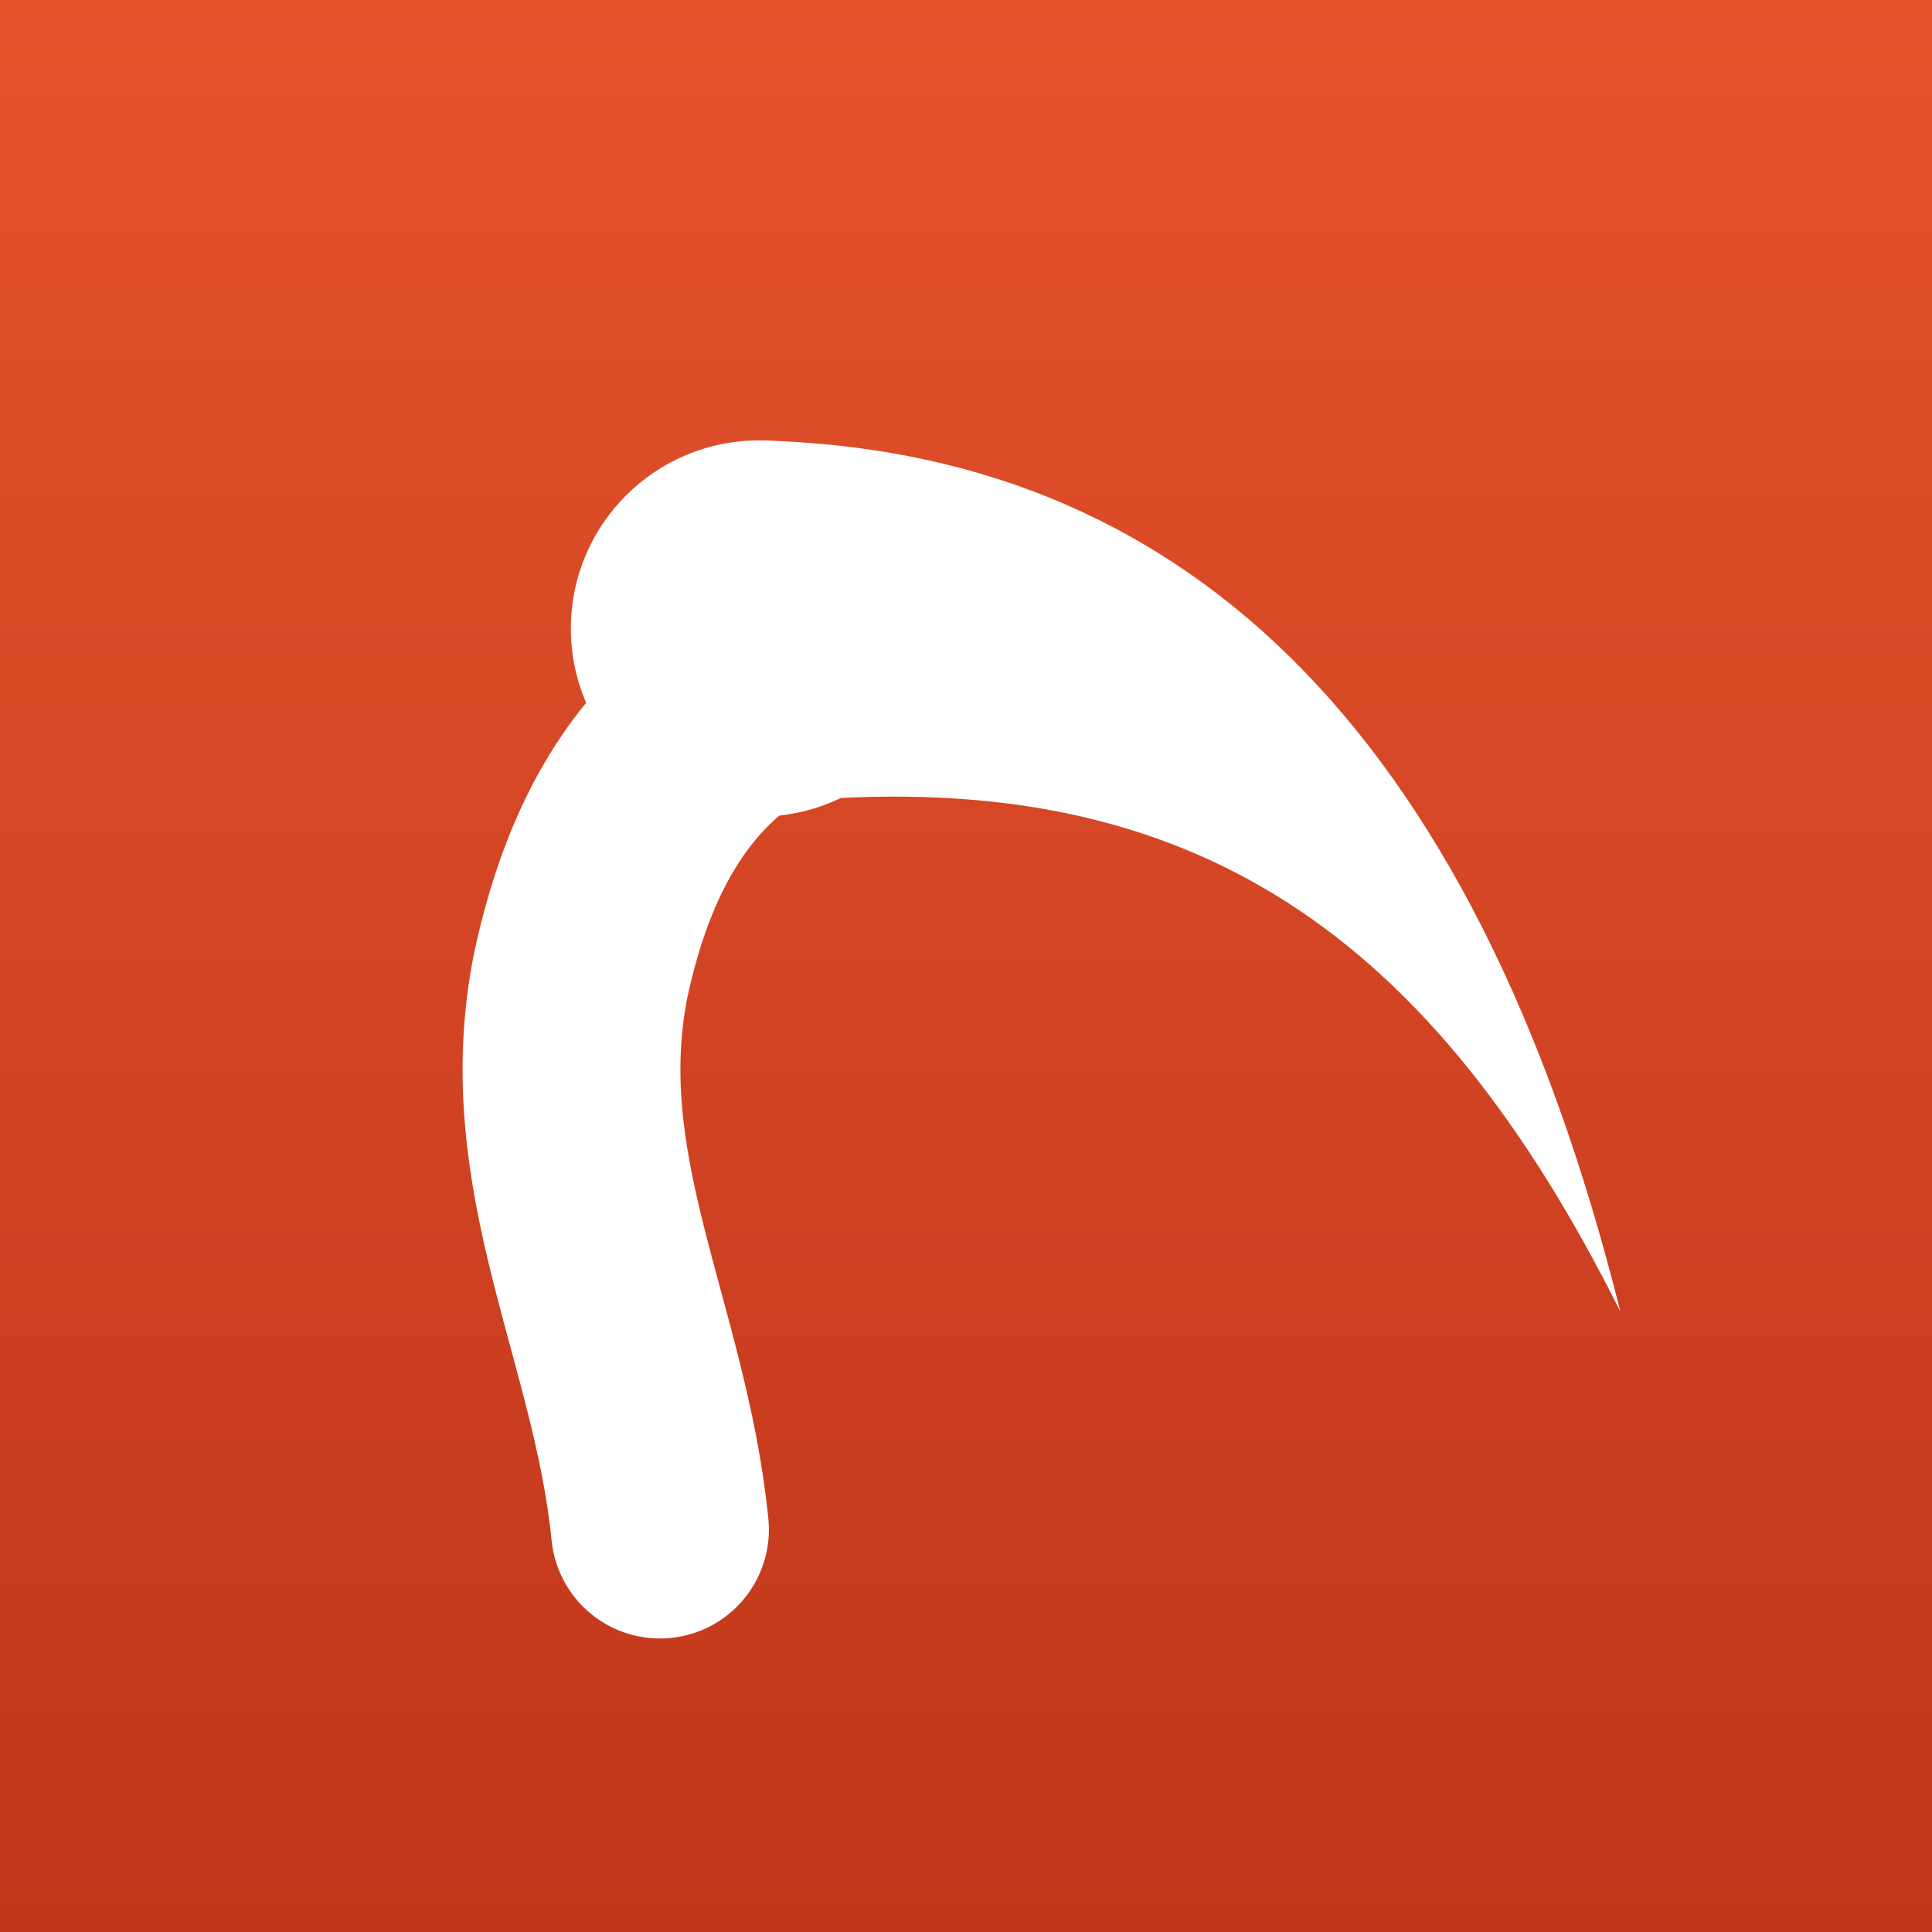
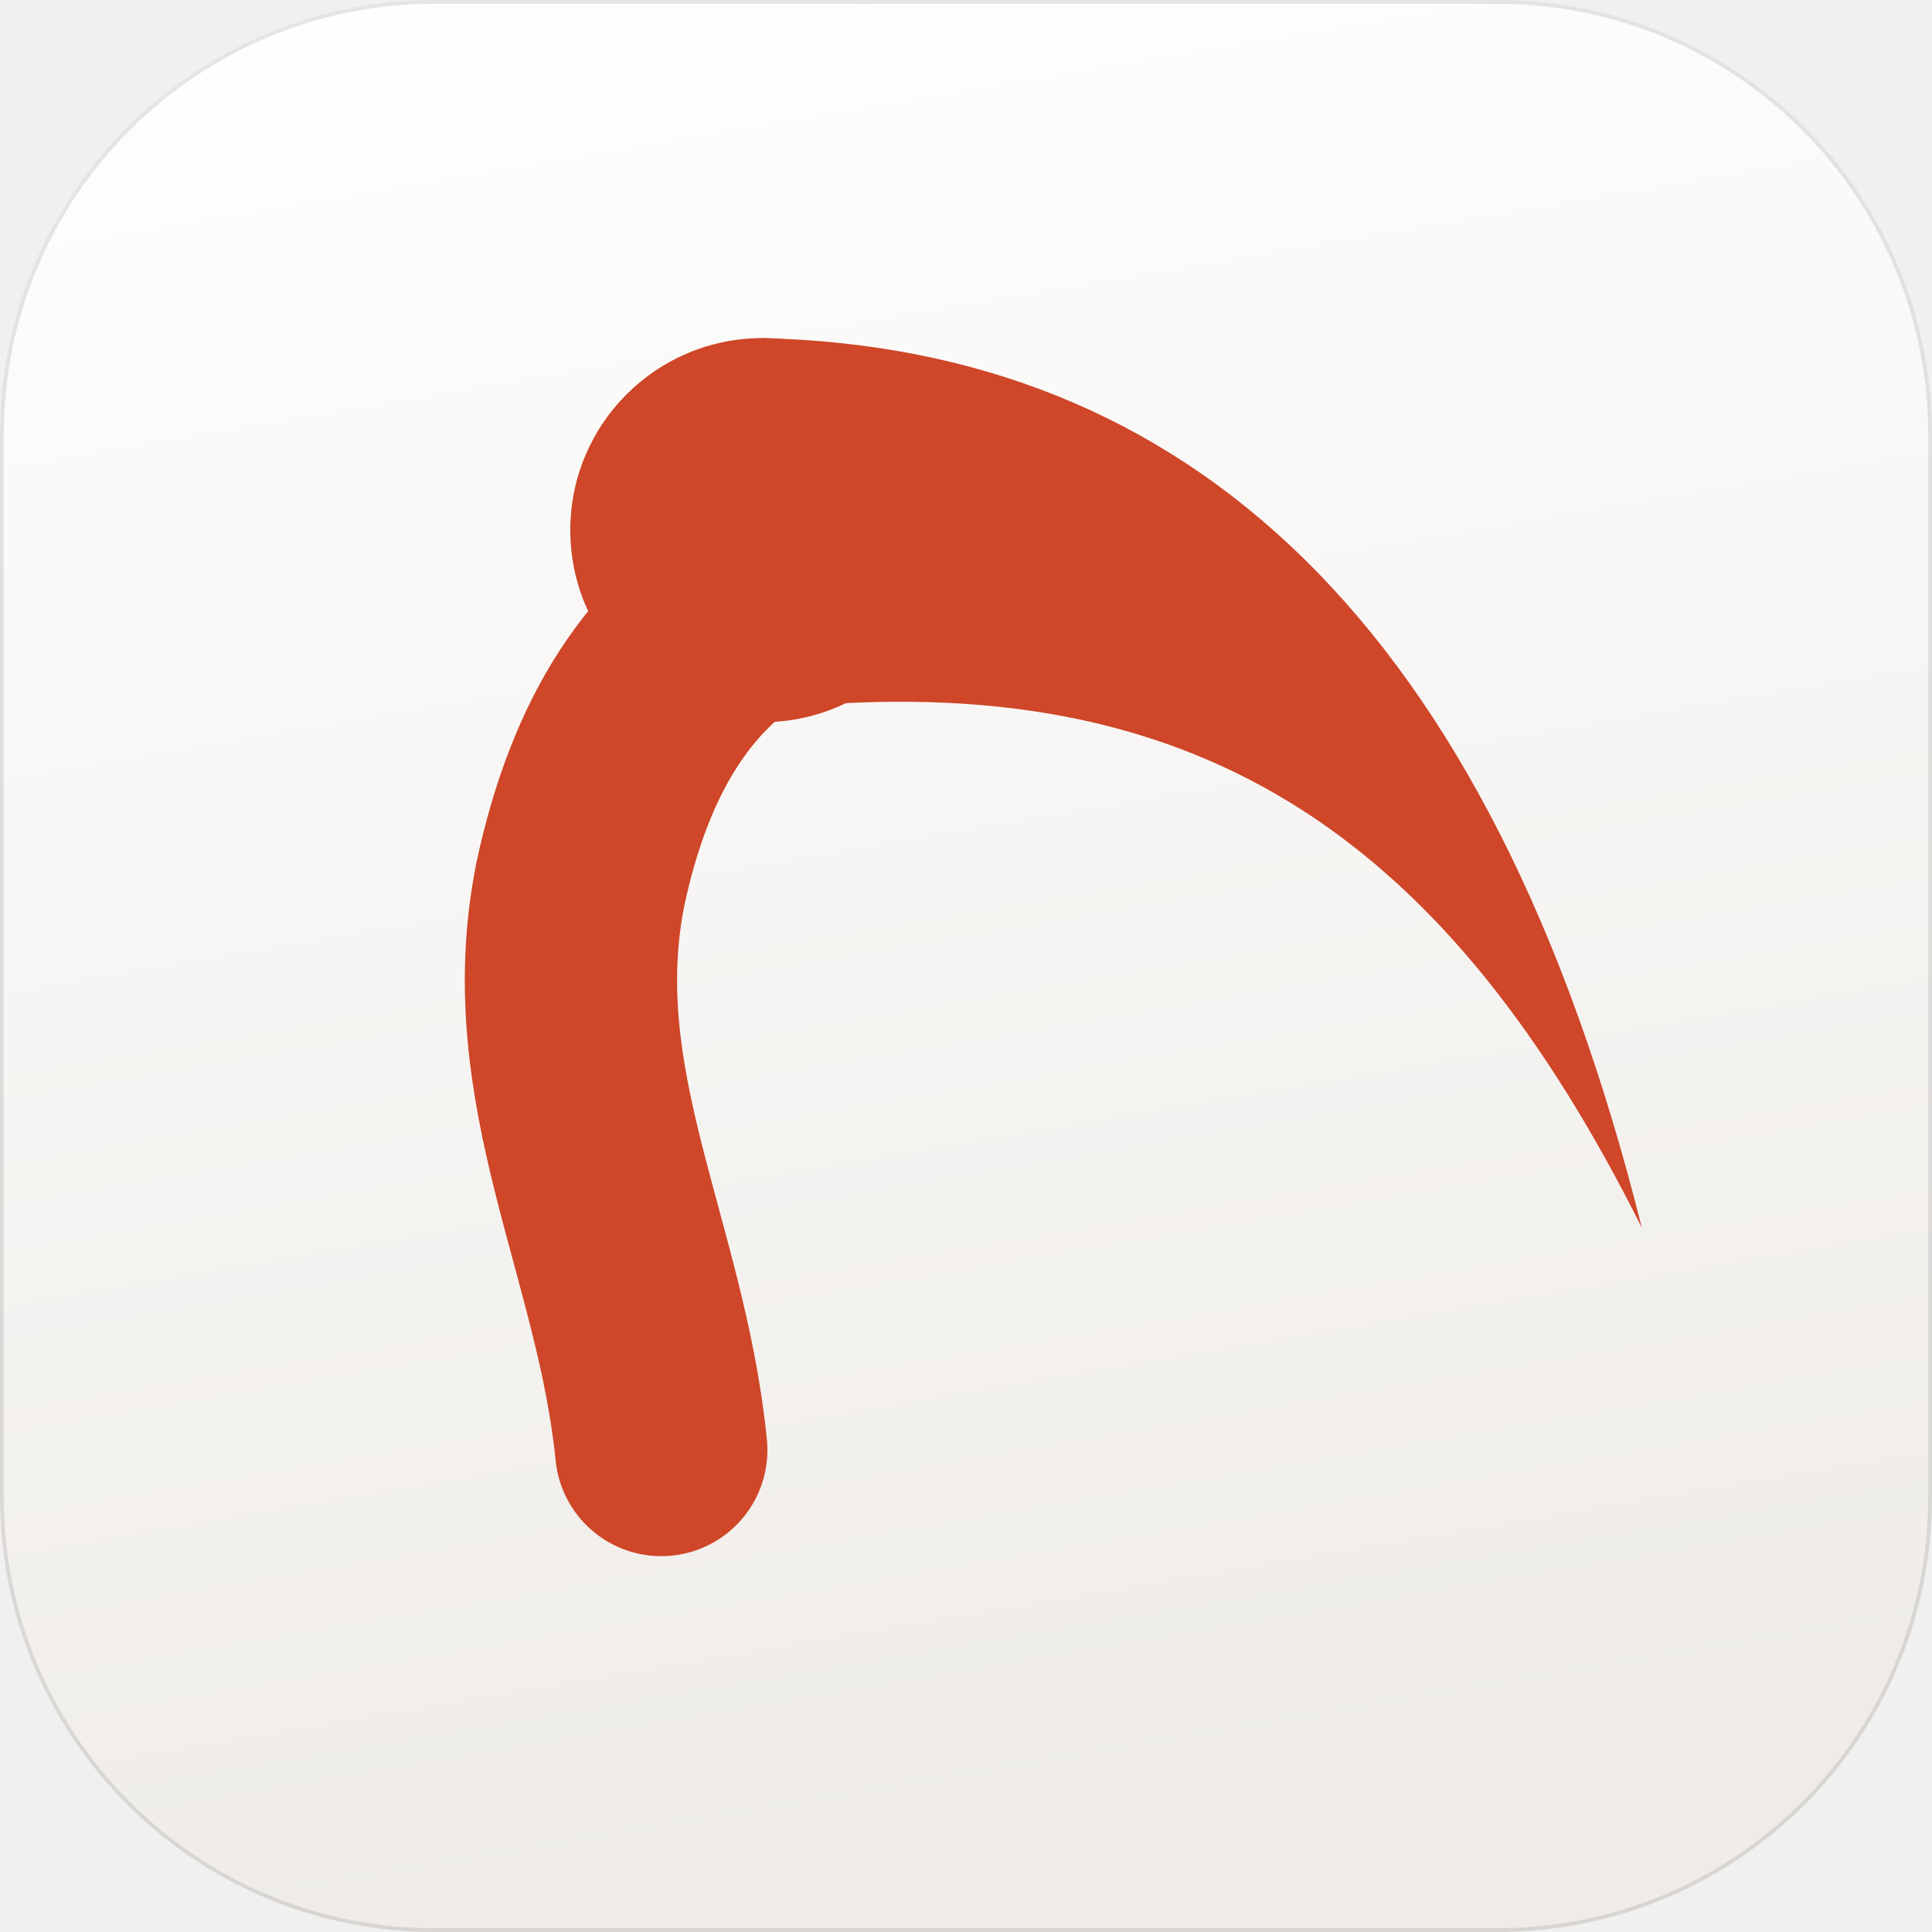
- <svg xmlns="http://www.w3.org/2000/svg" width="1024" height="1024" viewBox="0 0 100 100">
+ <svg xmlns="http://www.w3.org/2000/svg" width="1024" height="1024" viewBox="0 0 1024 1024">
  <defs>
-     <linearGradient id="g1" x1="0" y1="0" x2="0" y2="1">
-       <stop stop-color="#e5532d" />
-       <stop offset="1" stop-color="#c0361a" />
+     <linearGradient id="abg" x1="0" y1="0" x2="0.17" y2="1">
+       <stop offset="0" stop-color="#FFFFFF" />
+       <stop offset="1" stop-color="#EFECE8" />
    </linearGradient>
  </defs>
-   <rect width="100" height="100" fill="url(#g1)" />
-   <g transform="translate(-2.74 -2.83) scale(1.025)">
-     <path d="M36 80C35 70 30 62 32 52 33.5 45 36.5 40.5 41 38" fill="none" stroke="#fff" stroke-width="11" stroke-linecap="round" />
-     <circle cx="41" cy="34.5" r="9.5" fill="#fff" />
-     <path d="M41 25C62 25.5 77 39 84.5 69 75 50 63 41.5 43 43.2z" fill="#fff" />
+   <rect width="1024" height="1024" rx="230.4" fill="url(#abg)" />
+   <rect x="1.0" y="1.0" width="1022.0" height="1022.0" rx="229.4" fill="none" stroke="rgba(0,0,0,0.10)" stroke-width="2.0" />
+   <g transform="translate(-35.263 -88.682) scale(10.71527)">
+     <g>
+       <path d="M36 80C35 70 30 62 32 52 33.5 45 36.5 40.5 41 38" fill="none" stroke="#CF4628" stroke-width="10.5" stroke-linecap="round" />
+       <path d="M41 25C62 25.5 77 39 84.5 69 75 50 63 41.5 43 43.2z" fill="#CF4628" />
+       <circle cx="41" cy="34.5" r="9.5" fill="#CF4628" />
+     </g>
  </g>
</svg>
